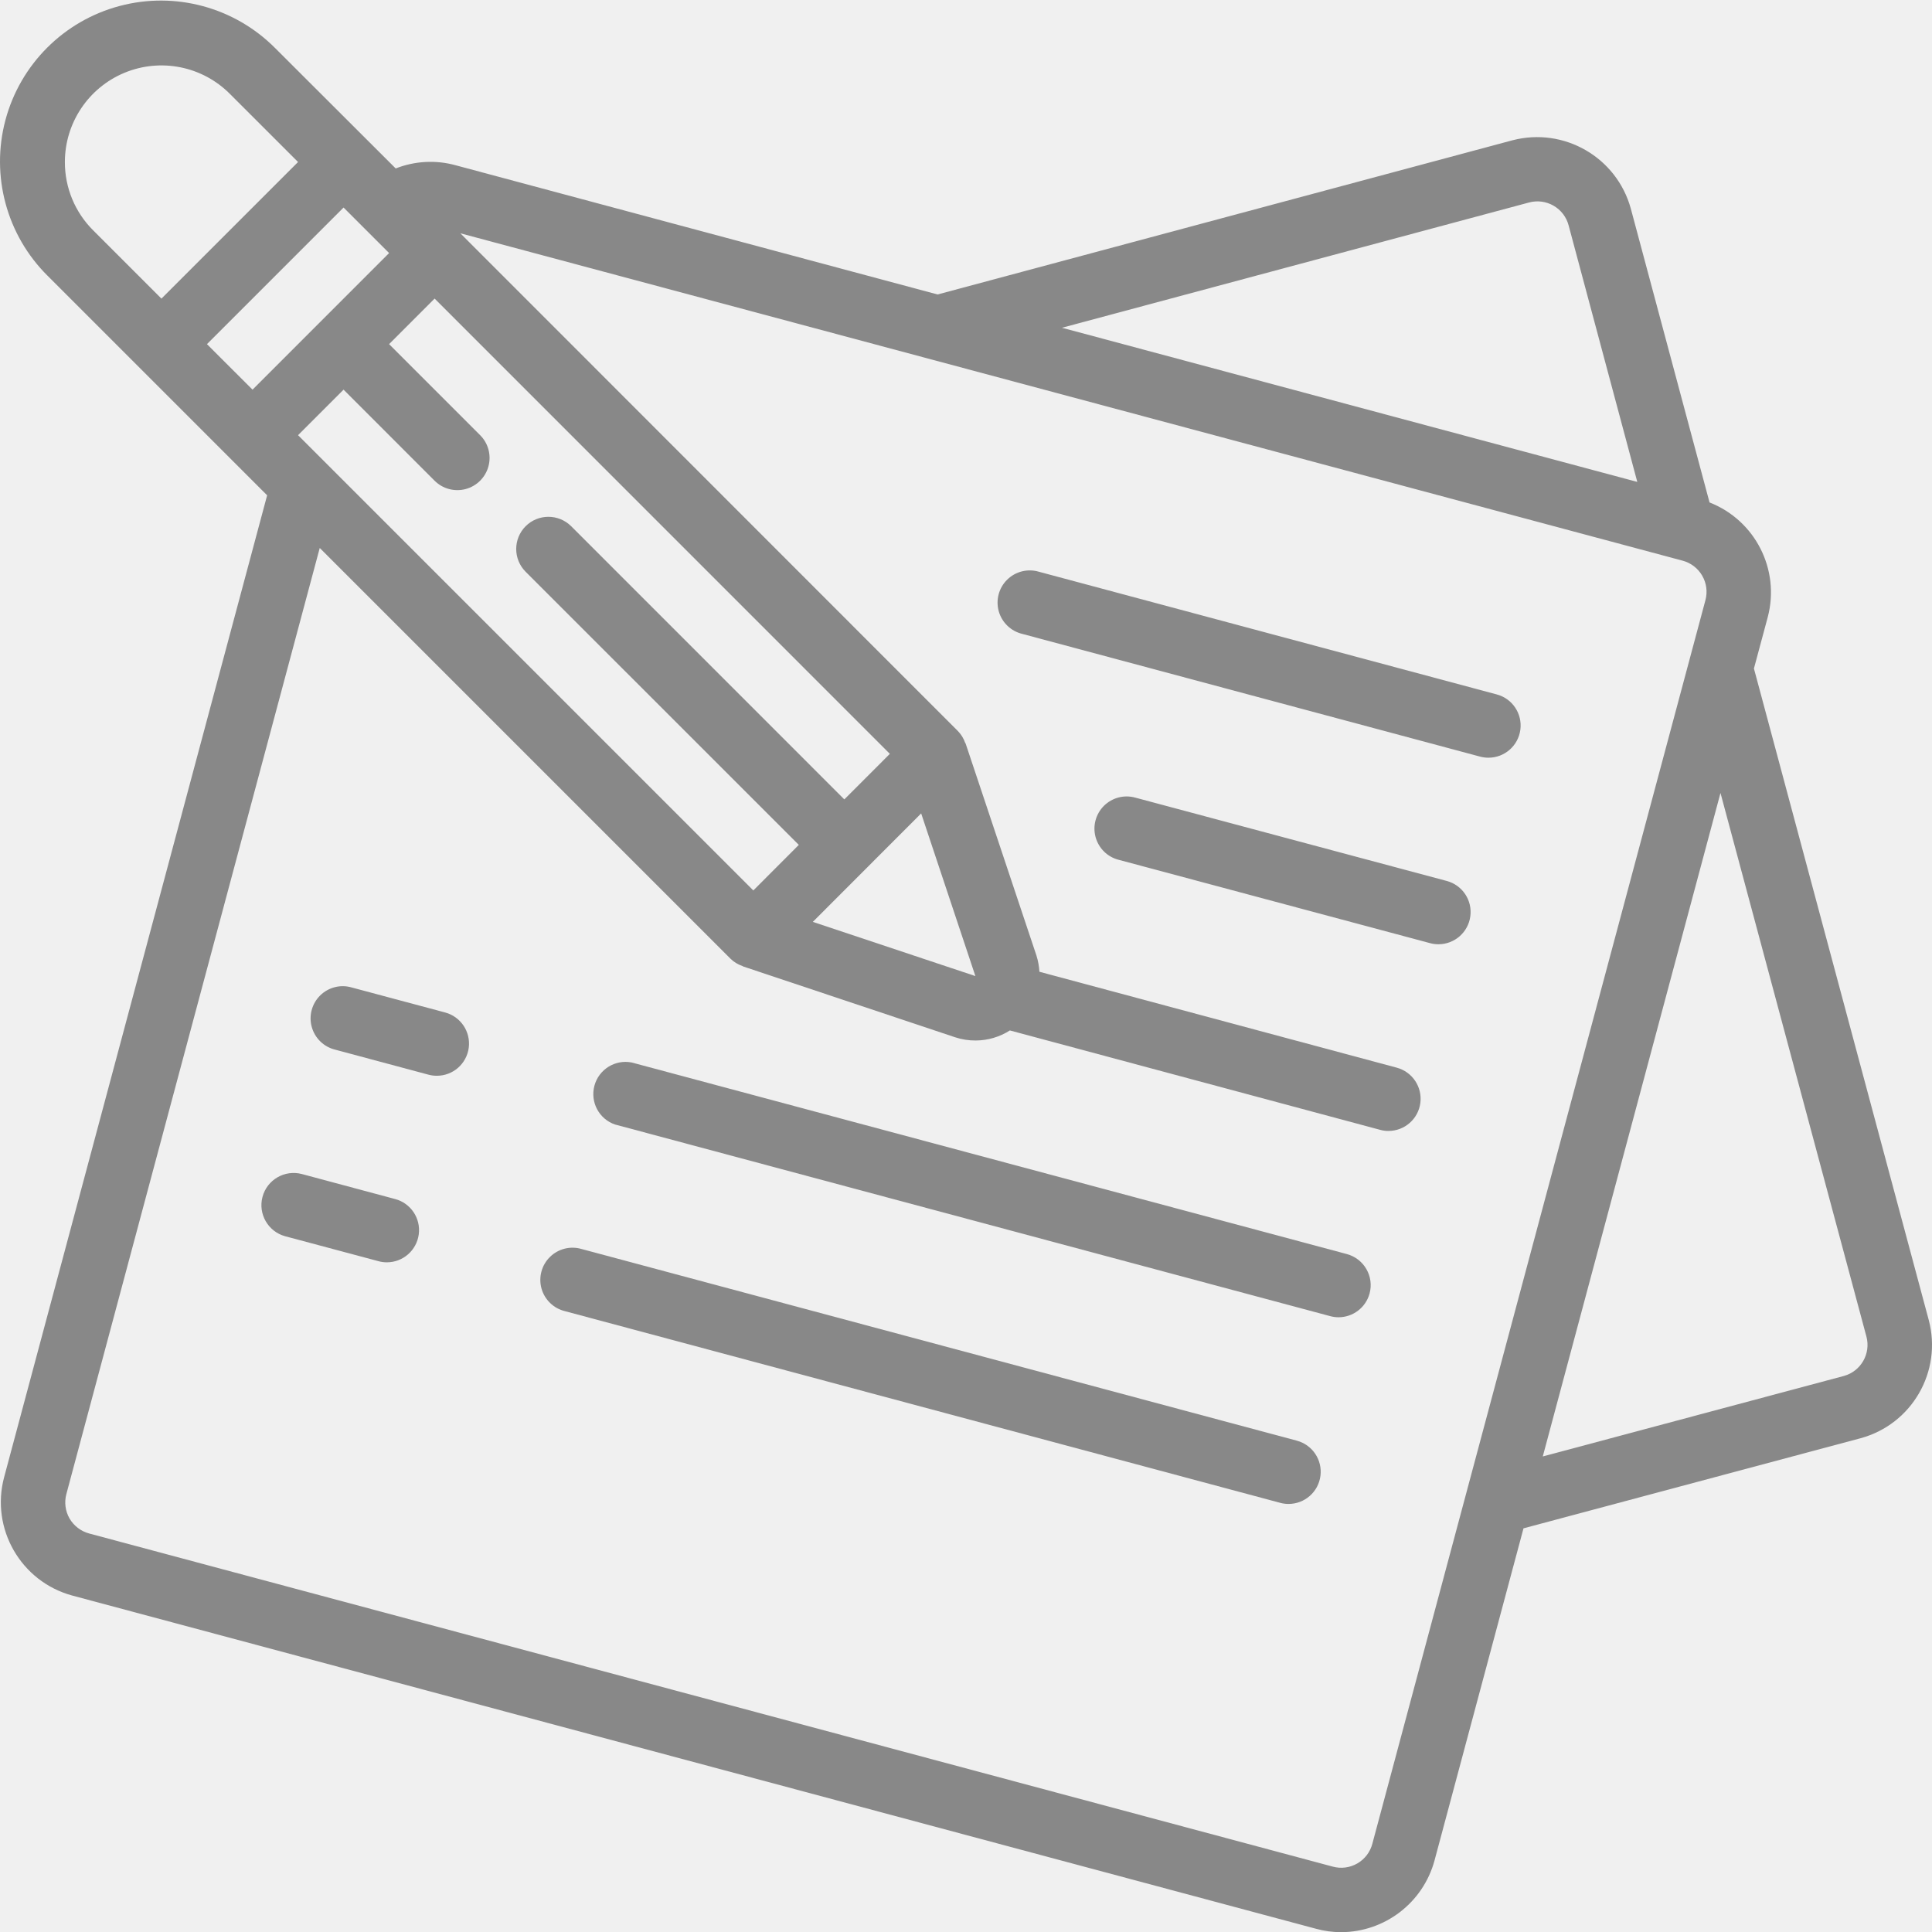
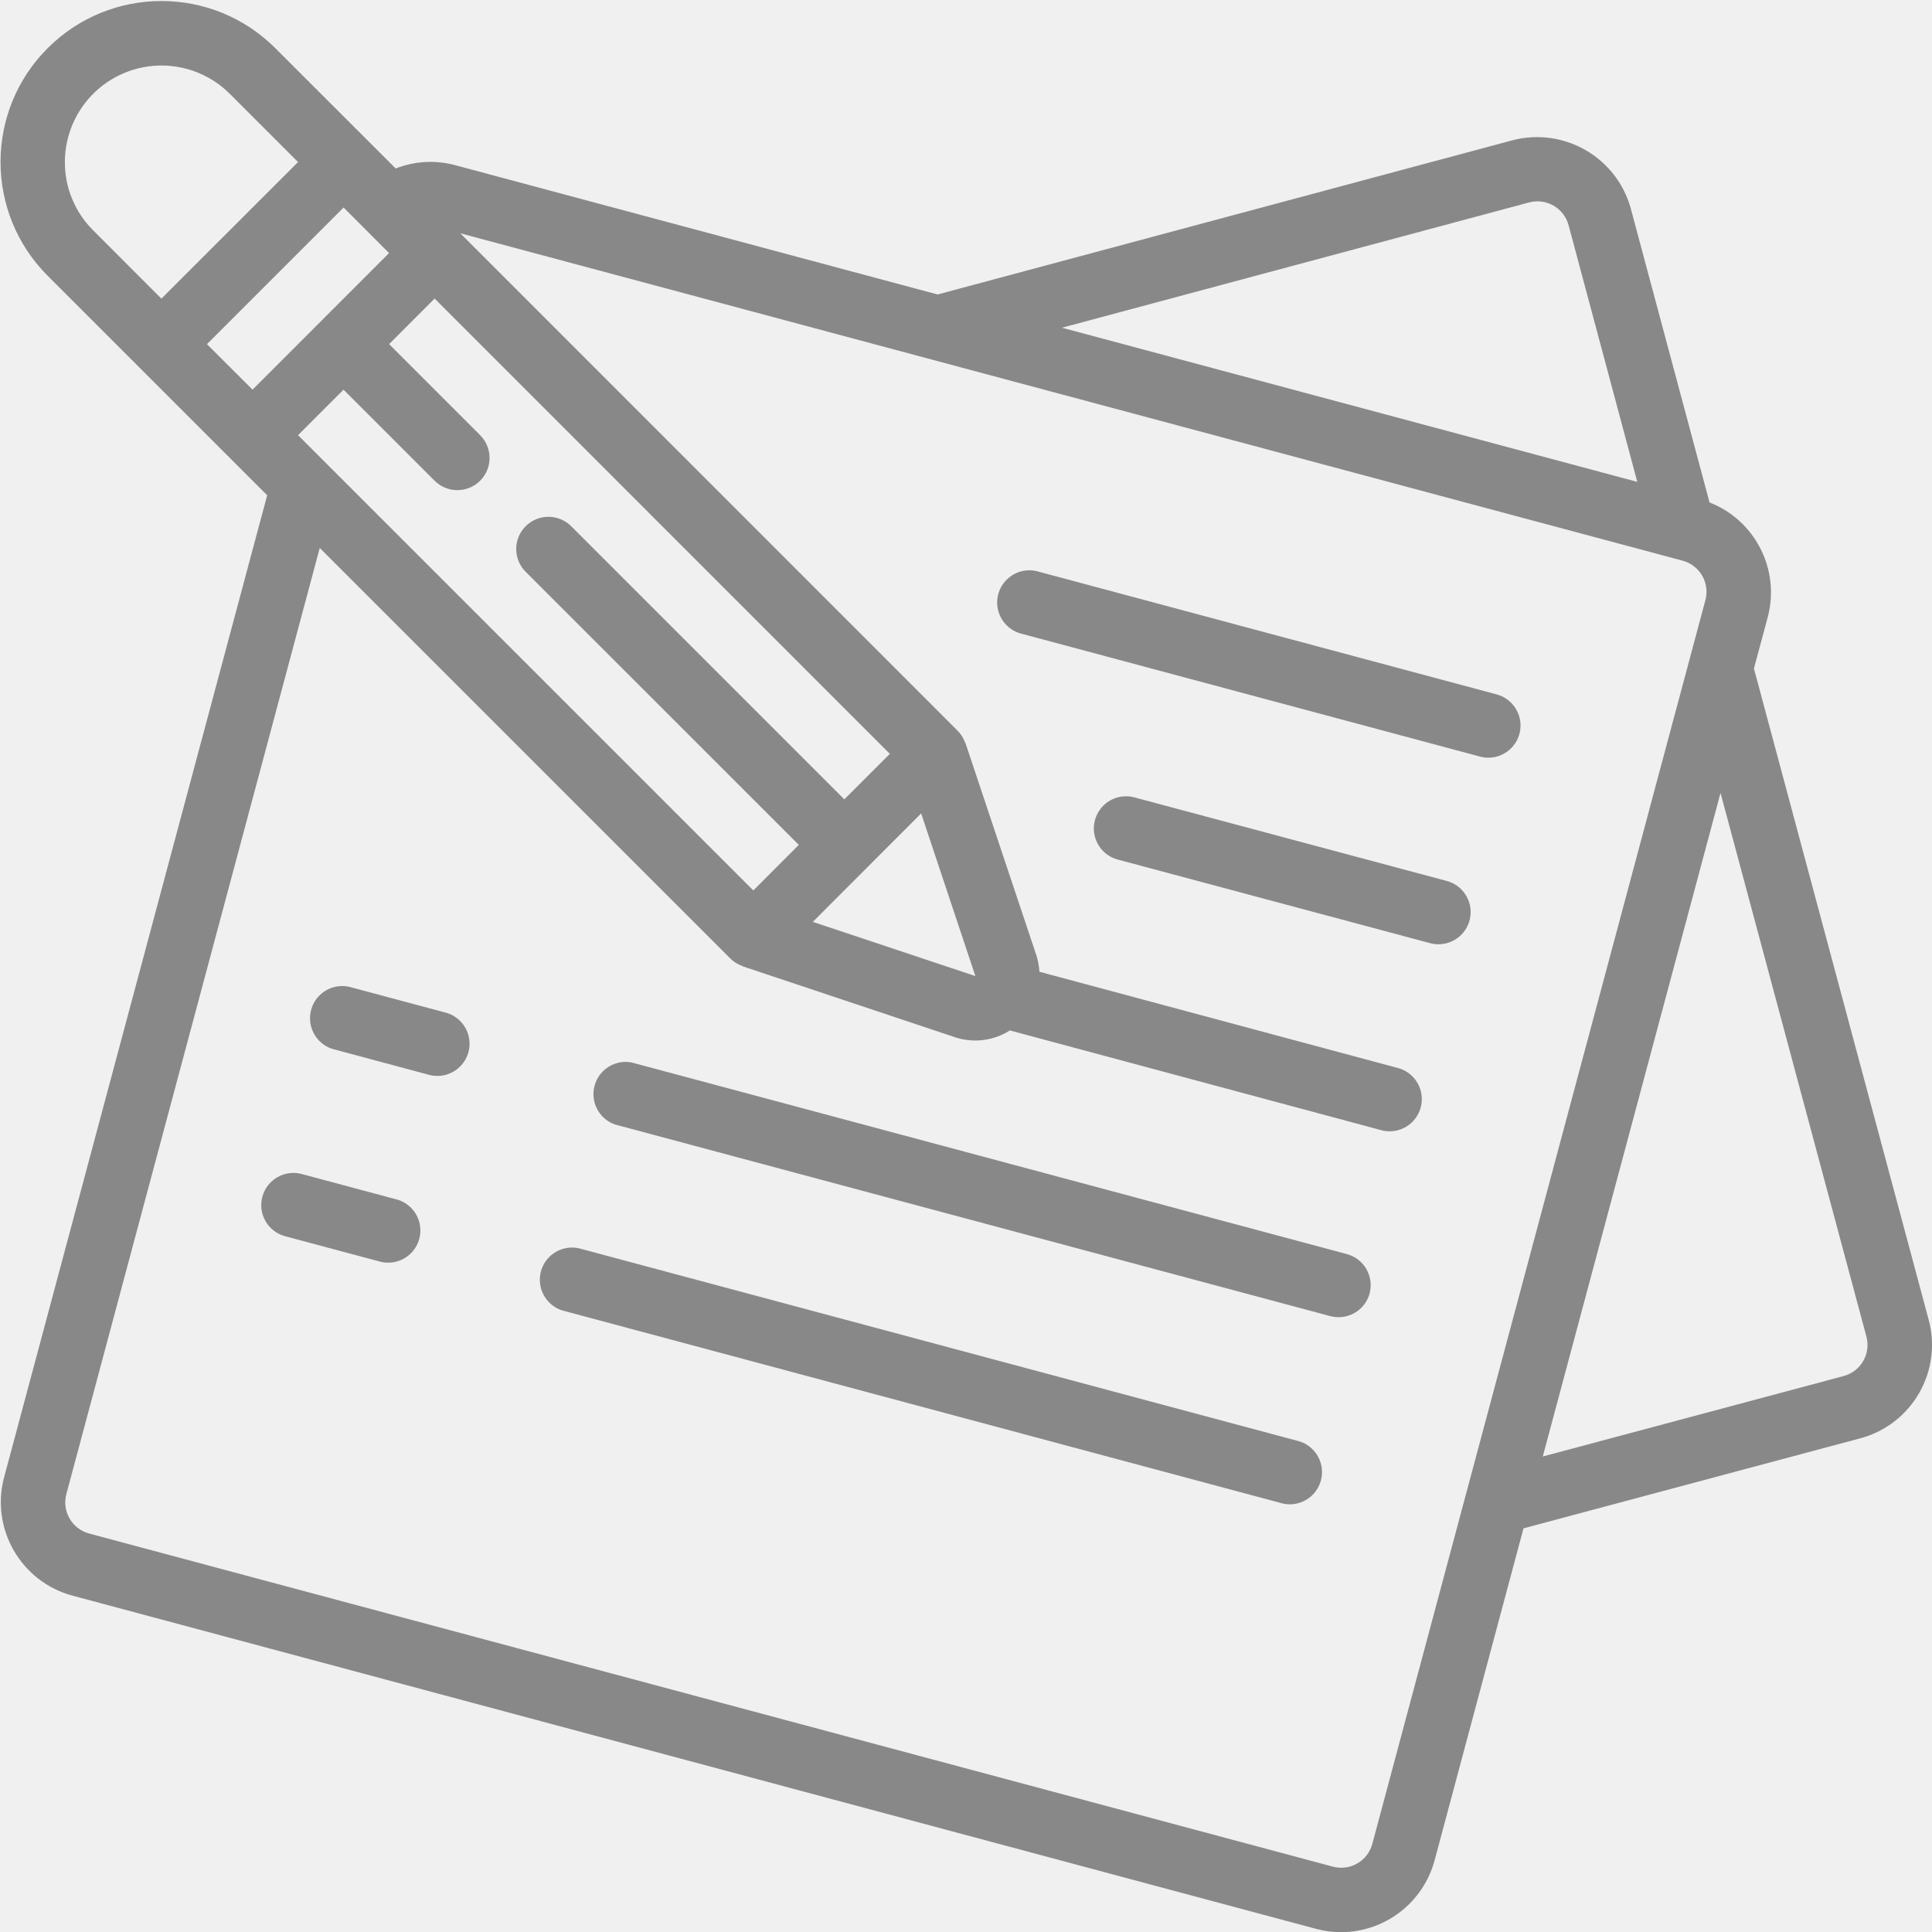
- <svg xmlns="http://www.w3.org/2000/svg" width="48" height="48" viewBox="0 0 48 48" fill="none">
-   <g clip-path="url(#clip0_1_8636)">
-     <path d="M33.32 48.004C34.404 48.001 35.353 47.274 35.639 46.228L37.851 37.971L46.227 35.732C47.503 35.385 48.259 34.072 47.919 32.795L43.576 16.609L43.92 15.329C44.23 14.151 43.608 12.927 42.473 12.483L40.517 5.183C40.167 3.908 38.858 3.152 37.578 3.485L23.294 7.316L11.317 4.105C10.826 3.97 10.305 3.999 9.831 4.185L6.839 1.198C5.83 0.181 4.355 -0.22 2.97 0.149C1.586 0.517 0.504 1.599 0.135 2.983C-0.234 4.368 0.166 5.844 1.183 6.852L6.637 12.306L0.103 36.699C-0.239 37.978 0.517 39.293 1.795 39.641L32.697 47.92C32.9 47.976 33.11 48.004 33.32 48.004ZM46.371 33.208C46.484 33.632 46.234 34.069 45.811 34.185L38.33 36.185L42.745 19.701L46.371 33.208ZM37.988 5.031C38.194 4.975 38.414 5.004 38.599 5.111C38.783 5.217 38.918 5.394 38.972 5.6L40.678 11.973L26.384 8.143L37.988 5.031ZM24.232 24.25L20.194 22.904L22.886 20.209L24.232 24.247V24.25ZM20.977 19.861L14.191 13.074C13.878 12.762 13.371 12.762 13.059 13.074C12.747 13.387 12.747 13.893 13.06 14.206L19.846 20.991L18.716 22.123L7.405 10.812L8.536 9.681L10.797 11.943C10.999 12.145 11.294 12.224 11.57 12.15C11.846 12.076 12.062 11.86 12.136 11.584C12.21 11.308 12.131 11.014 11.929 10.812L9.667 8.55L10.798 7.418L22.108 18.729L20.977 19.861ZM5.142 8.55L8.536 5.156L9.667 6.287L6.274 9.681L5.142 8.55ZM1.612 4.025C1.612 3.055 2.197 2.18 3.093 1.808C3.99 1.437 5.022 1.642 5.708 2.329L7.405 4.025L4.011 7.419L2.314 5.722C1.863 5.273 1.61 4.662 1.612 4.025ZM1.649 37.119L7.944 13.614L18.149 23.819C18.233 23.901 18.333 23.962 18.444 24C18.45 24 18.455 24.009 18.462 24.011L23.73 25.771C23.895 25.825 24.067 25.852 24.24 25.851C24.542 25.85 24.836 25.763 25.09 25.601L34.287 28.07C34.355 28.089 34.425 28.099 34.495 28.098C34.897 28.098 35.236 27.801 35.288 27.403C35.34 27.005 35.089 26.63 34.702 26.526L25.824 24.143C25.816 24.007 25.792 23.873 25.751 23.743L23.991 18.474C23.991 18.467 23.982 18.462 23.979 18.455C23.941 18.345 23.879 18.245 23.798 18.162L11.437 5.796L41.805 13.93C42.01 13.985 42.185 14.119 42.291 14.303C42.398 14.487 42.426 14.706 42.371 14.911L34.095 45.81C34.041 46.015 33.906 46.191 33.722 46.297C33.538 46.403 33.319 46.432 33.114 46.376L2.215 38.099C2.01 38.044 1.835 37.91 1.728 37.727C1.622 37.543 1.594 37.324 1.649 37.119Z" fill="#888888" />
-     <path d="M36.981 18.825C37.382 18.825 37.721 18.527 37.773 18.129C37.825 17.732 37.575 17.356 37.187 17.253L25.812 14.205C25.533 14.122 25.231 14.197 25.024 14.401C24.816 14.604 24.736 14.905 24.813 15.185C24.891 15.465 25.115 15.681 25.398 15.749L36.773 18.798C36.841 18.816 36.911 18.825 36.981 18.825Z" fill="#888888" />
-     <path d="M35.738 23.46C36.139 23.459 36.478 23.162 36.53 22.764C36.583 22.366 36.332 21.991 35.944 21.887L28.21 19.818C27.933 19.739 27.634 19.816 27.428 20.019C27.223 20.223 27.143 20.521 27.22 20.799C27.297 21.078 27.517 21.294 27.798 21.363L35.532 23.433C35.599 23.451 35.668 23.46 35.738 23.46Z" fill="#888888" />
-     <path d="M11.06 25.155L8.74 24.534C8.462 24.452 8.162 24.528 7.955 24.731C7.749 24.935 7.668 25.234 7.745 25.513C7.822 25.793 8.044 26.009 8.325 26.078L10.645 26.7C10.713 26.718 10.782 26.727 10.852 26.727C11.254 26.728 11.593 26.43 11.646 26.032C11.698 25.634 11.447 25.259 11.06 25.155Z" fill="#888888" />
-     <path d="M34.027 32.136C34.142 31.71 33.888 31.272 33.462 31.157L15.694 26.397C15.281 26.317 14.877 26.569 14.768 26.975C14.659 27.381 14.883 27.802 15.28 27.938L33.048 32.699C33.115 32.717 33.185 32.727 33.255 32.727C33.616 32.727 33.933 32.485 34.027 32.136Z" fill="#888888" />
-     <path d="M9.817 29.79L7.498 29.168C7.072 29.057 6.636 29.31 6.522 29.735C6.408 30.16 6.66 30.598 7.084 30.714L9.404 31.334C9.471 31.353 9.541 31.362 9.611 31.362C10.012 31.362 10.351 31.065 10.404 30.667C10.457 30.269 10.206 29.894 9.818 29.79H9.817Z" fill="#888888" />
-     <path d="M32.219 35.793L14.452 31.032C14.173 30.949 13.871 31.024 13.664 31.228C13.456 31.431 13.376 31.732 13.453 32.012C13.531 32.292 13.755 32.508 14.038 32.576L31.805 37.337C31.873 37.356 31.943 37.365 32.013 37.365C32.415 37.365 32.754 37.067 32.806 36.669C32.858 36.271 32.607 35.897 32.219 35.793Z" fill="#888888" />
+ <svg xmlns="http://www.w3.org/2000/svg" width="48" height="48" fill="none" viewBox="0 0 48 48">
+   <g fill="#888" clip-path="url(#a)">
+     <path d="M33.32 48.004a2.41 2.41 0 0 0 2.32-1.776l2.211-8.257 8.376-2.239a2.403 2.403 0 0 0 1.692-2.937l-4.343-16.186.344-1.28a2.4 2.4 0 0 0-1.447-2.846l-1.956-7.3a2.416 2.416 0 0 0-2.939-1.698L23.294 7.316l-11.977-3.21a2.35 2.35 0 0 0-1.486.08L6.84 1.197a3.998 3.998 0 1 0-5.656 5.654l5.454 5.454L.103 36.7a2.405 2.405 0 0 0 1.692 2.942l30.902 8.28q.306.083.623.083m13.051-14.796a.8.8 0 0 1-.56.977l-7.481 2L42.746 19.7zM37.988 5.03a.8.8 0 0 1 .984.569l1.706 6.373-14.294-3.83zM24.232 24.25l-4.038-1.346 2.692-2.695 1.346 4.038zm-3.255-4.39-6.786-6.786a.8.8 0 1 0-1.131 1.132l6.786 6.785-1.13 1.132L7.405 10.812l1.13-1.131 2.262 2.262a.8.8 0 0 0 1.132-1.131L9.667 8.55l1.131-1.132 11.31 11.311zM5.142 8.55l3.394-3.394 1.13 1.131-3.392 3.394zm-3.53-4.525A2.4 2.4 0 0 1 5.708 2.33l1.697 1.696L4.01 7.42 2.314 5.722a2.38 2.38 0 0 1-.702-1.697m.037 33.094 6.295-23.505L18.15 23.819a.8.8 0 0 0 .294.181c.006 0 .01.01.018.011l5.268 1.76a1.6 1.6 0 0 0 1.36-.17l9.197 2.47a.8.8 0 1 0 .415-1.544l-8.878-2.384a1.7 1.7 0 0 0-.073-.4l-1.76-5.269c0-.007-.009-.012-.012-.02a.8.8 0 0 0-.18-.292L11.436 5.796l30.368 8.134a.8.8 0 0 1 .566.981L34.095 45.81a.8.8 0 0 1-.981.566L2.214 38.1a.8.8 0 0 1-.565-.98" />
+     <path d="M36.98 18.825a.8.8 0 0 0 .207-1.572l-11.375-3.048a.8.8 0 1 0-.415 1.544l11.377 3.049a.8.8 0 0 0 .207.027M35.738 23.46a.8.8 0 0 0 .206-1.573l-7.734-2.069a.8.8 0 1 0-.412 1.545l7.734 2.07a.8.8 0 0 0 .206.027M11.06 25.155l-2.32-.621a.8.8 0 1 0-.415 1.544l2.32.622a.8.8 0 1 0 .415-1.545M34.027 32.136a.8.8 0 0 0-.565-.979l-17.768-4.76a.8.8 0 0 0-.414 1.541l17.768 4.76a.8.8 0 0 0 .98-.562M9.817 29.79l-2.32-.622a.8.8 0 0 0-.413 1.546l2.32.62a.8.8 0 1 0 .414-1.544zM32.22 35.793l-17.768-4.761a.8.8 0 1 0-.414 1.544l17.767 4.761a.8.8 0 1 0 .414-1.544" />
  </g>
  <defs>
-     <clipPath id="clip0_1_8636">
-       <rect width="48" height="48" fill="white" />
+     <clipPath id="a">
+       <path fill="#fff" d="M0 0h48v48H0z" />
    </clipPath>
  </defs>
</svg>
